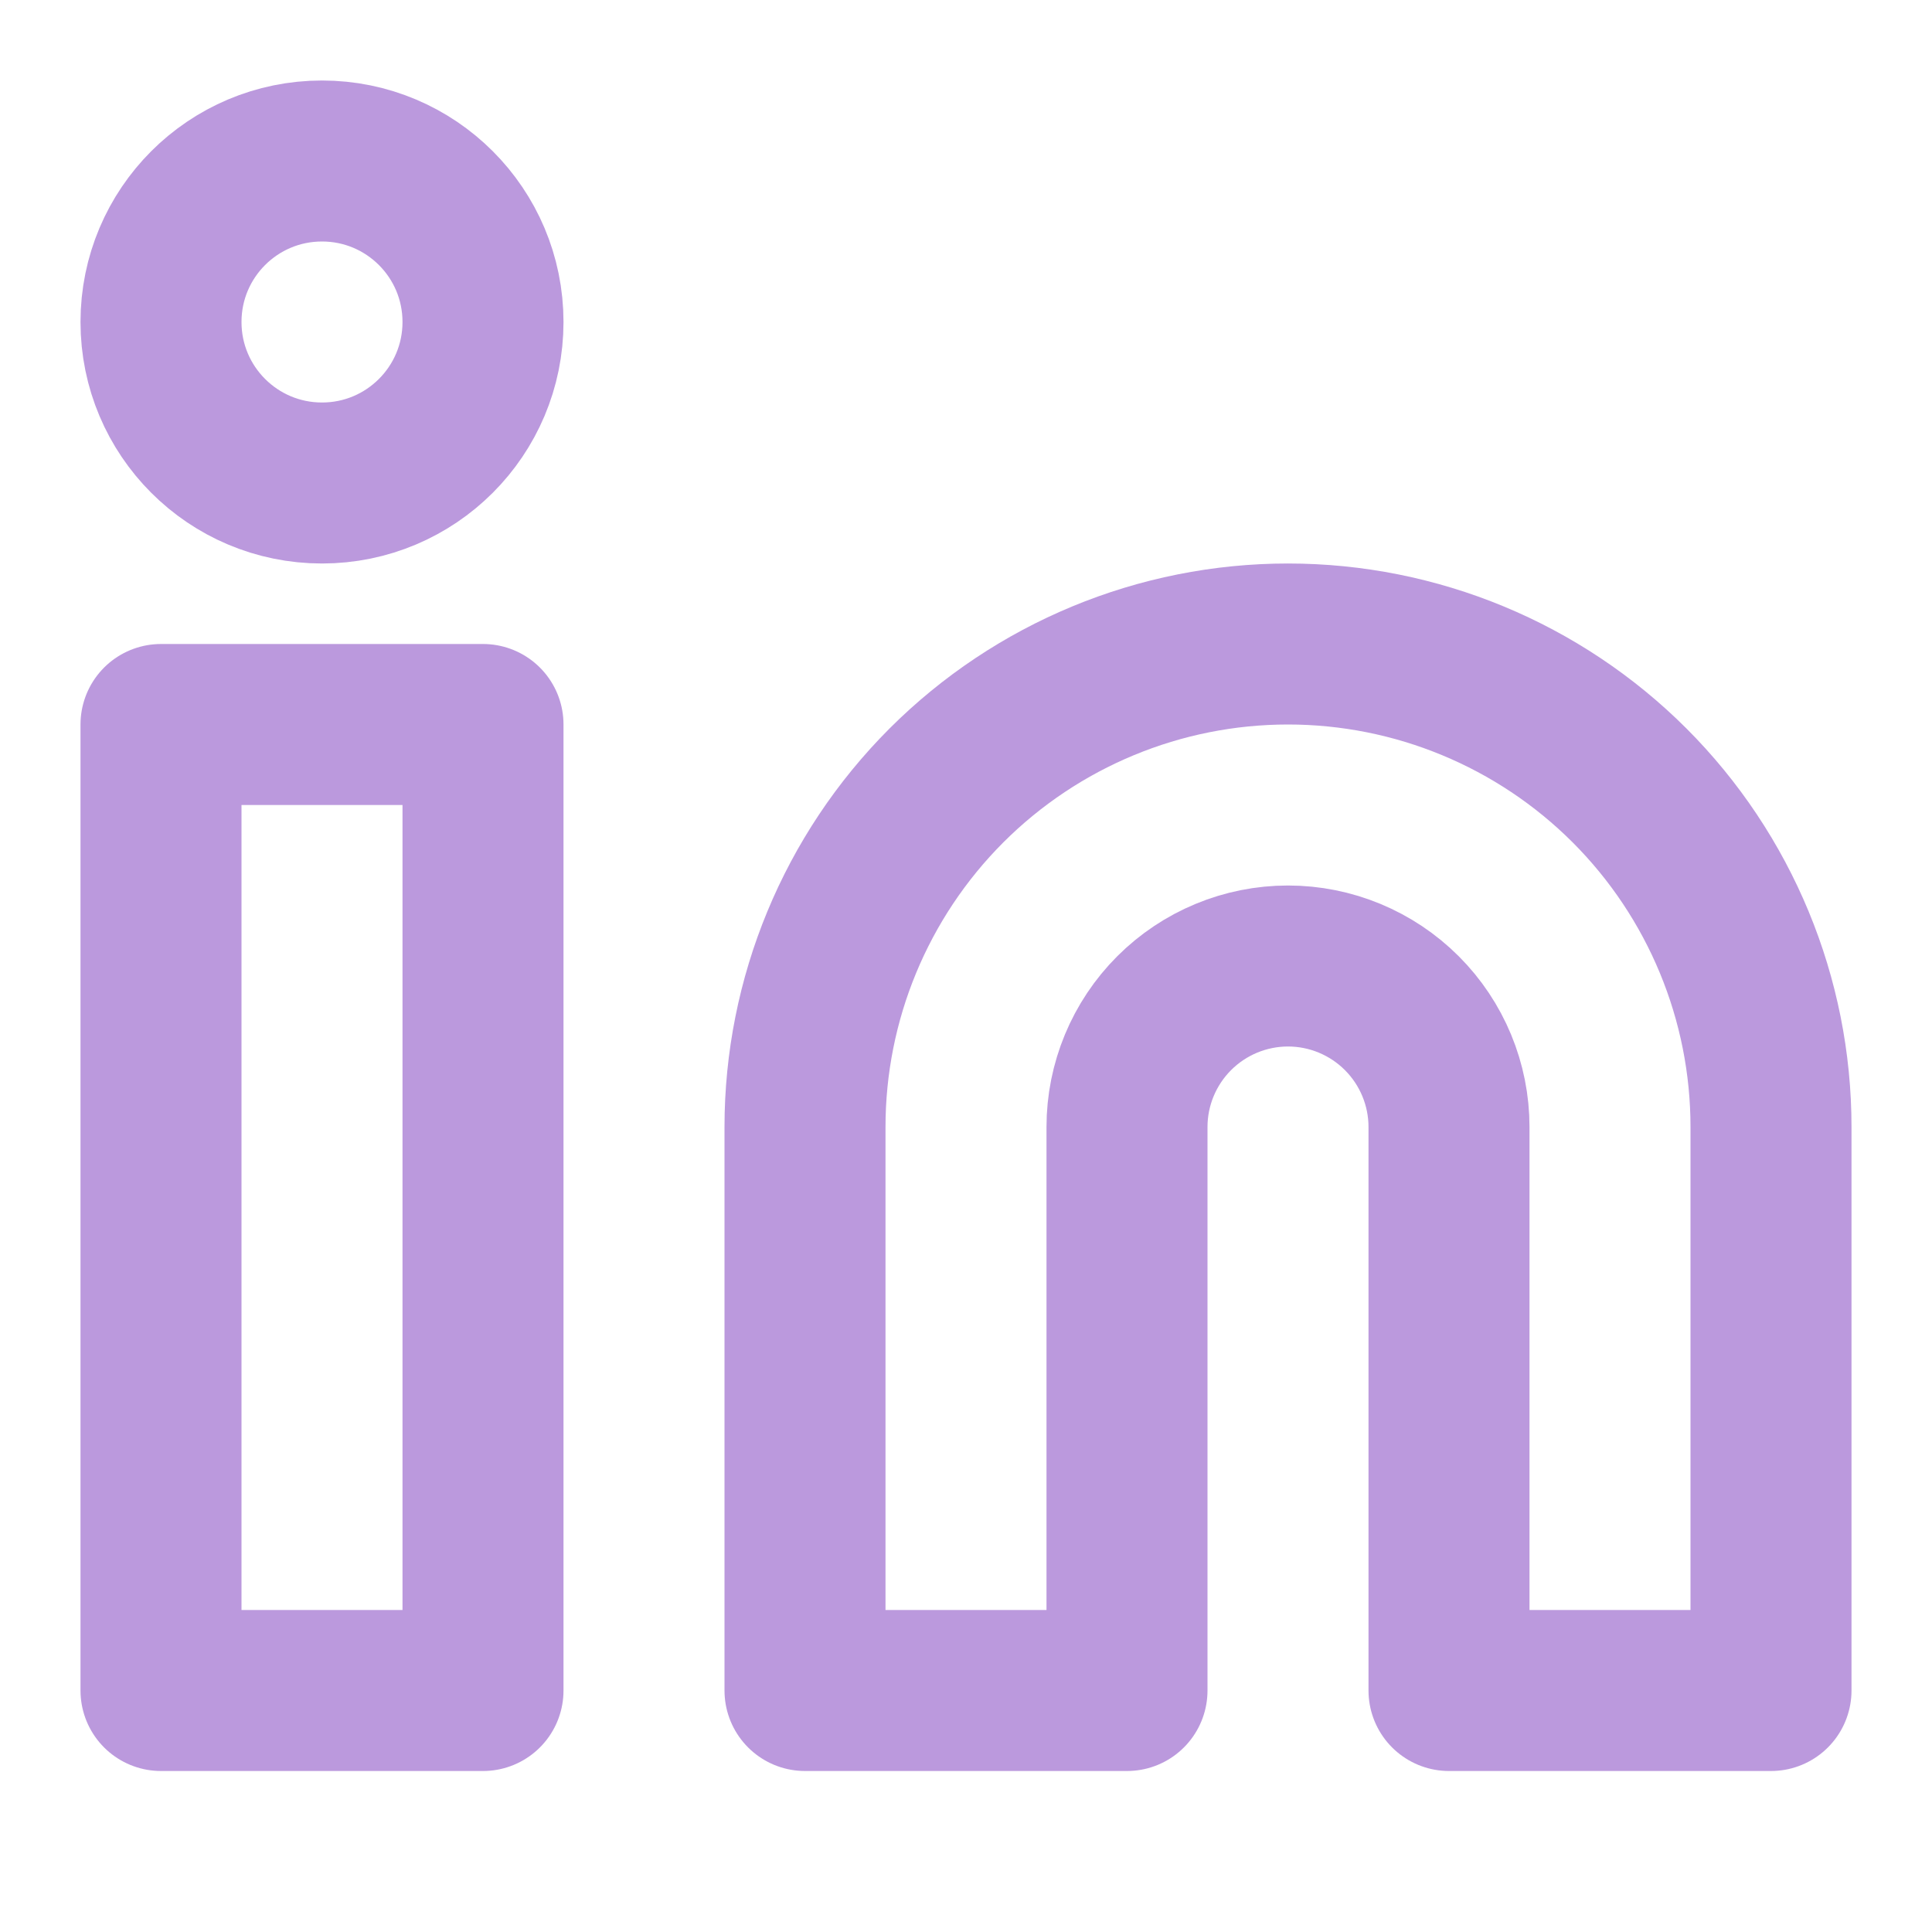
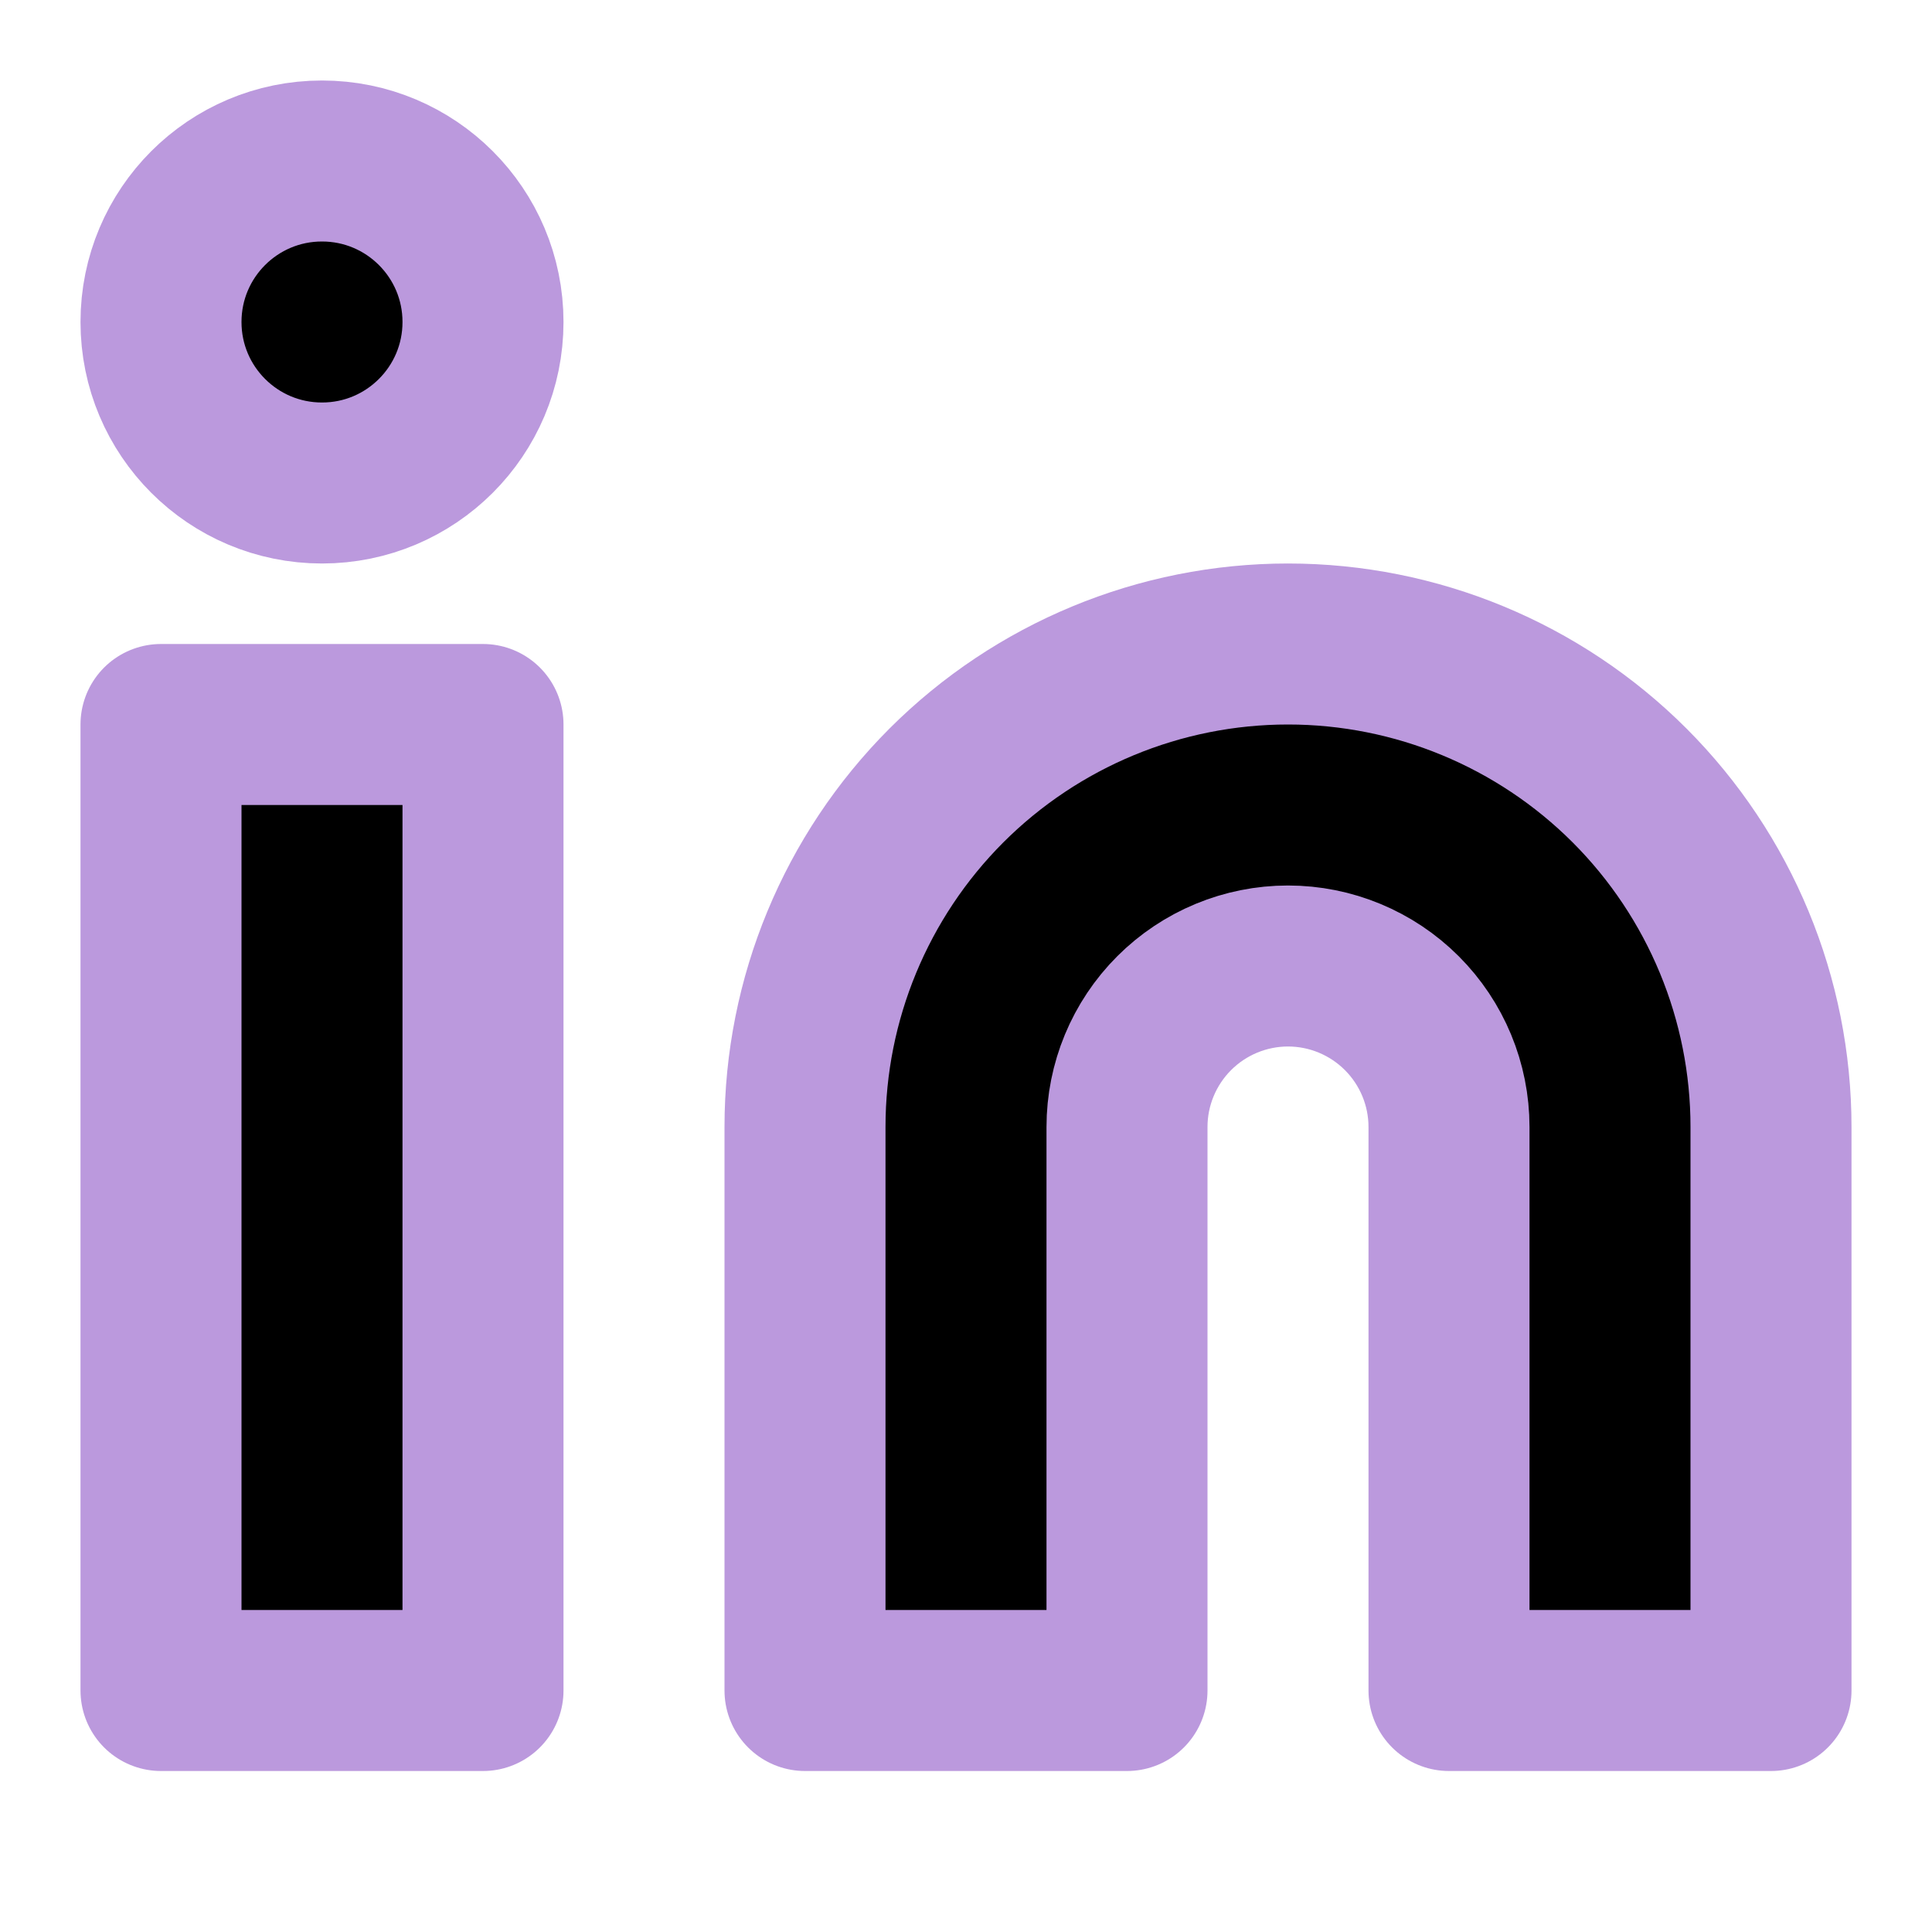
- <svg xmlns="http://www.w3.org/2000/svg" width="24" height="24" viewBox="0 0 24 24" fill="none">
+ <svg xmlns="http://www.w3.org/2000/svg" width="24" height="24" viewBox="0 0 24 24" fill="black">
  <path d="M16 8C17.591 8 19.117 8.632 20.243 9.757C21.368 10.883 22 12.409 22 14V21H18V14C18 13.47 17.789 12.961 17.414 12.586C17.039 12.211 16.53 12 16 12C15.47 12 14.961 12.211 14.586 12.586C14.211 12.961 14 13.47 14 14V21H10V14C10 12.409 10.632 10.883 11.757 9.757C12.883 8.632 14.409 8 16 8V8Z" stroke="#BB99DD" stroke-width="2" stroke-linecap="round" stroke-linejoin="round" />
  <path d="M6 9H2V21H6V9Z" stroke="#BB99DD" stroke-width="2" stroke-linecap="round" stroke-linejoin="round" />
  <path d="M4 6C5.105 6 6 5.105 6 4C6 2.895 5.105 2 4 2C2.895 2 2 2.895 2 4C2 5.105 2.895 6 4 6Z" stroke="#BB99DD" stroke-width="2" stroke-linecap="round" stroke-linejoin="round" />
</svg>
